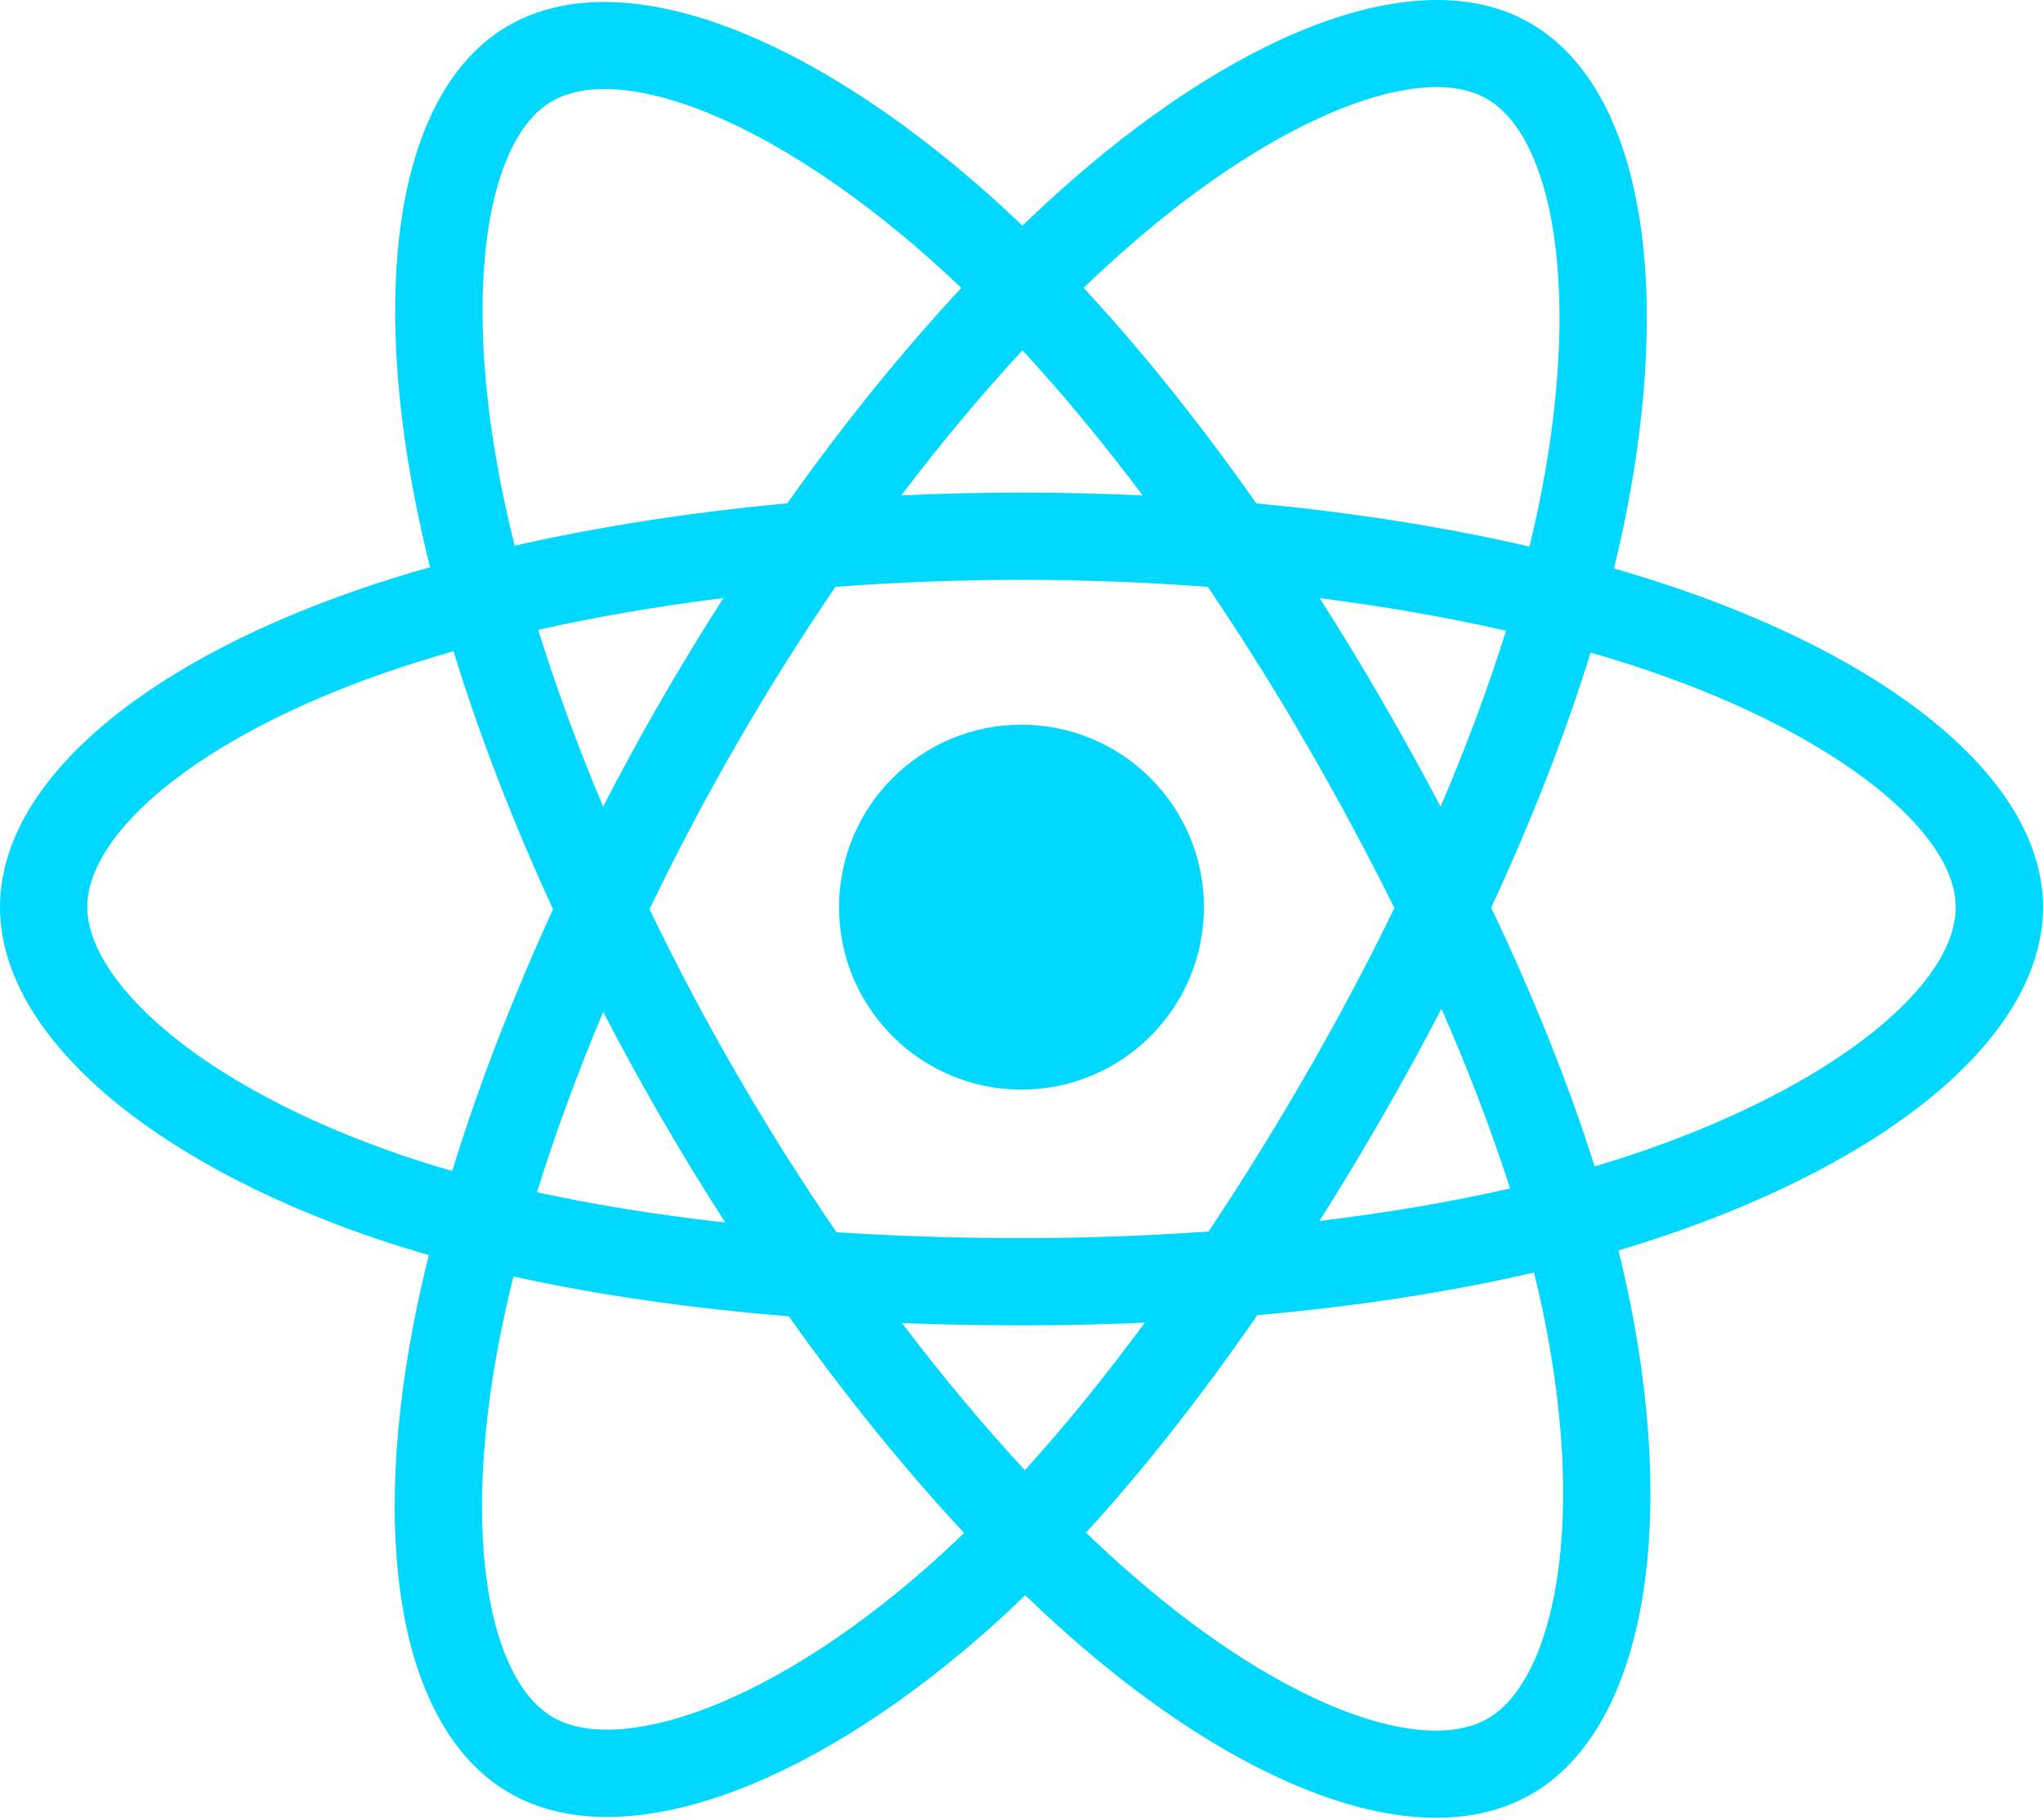
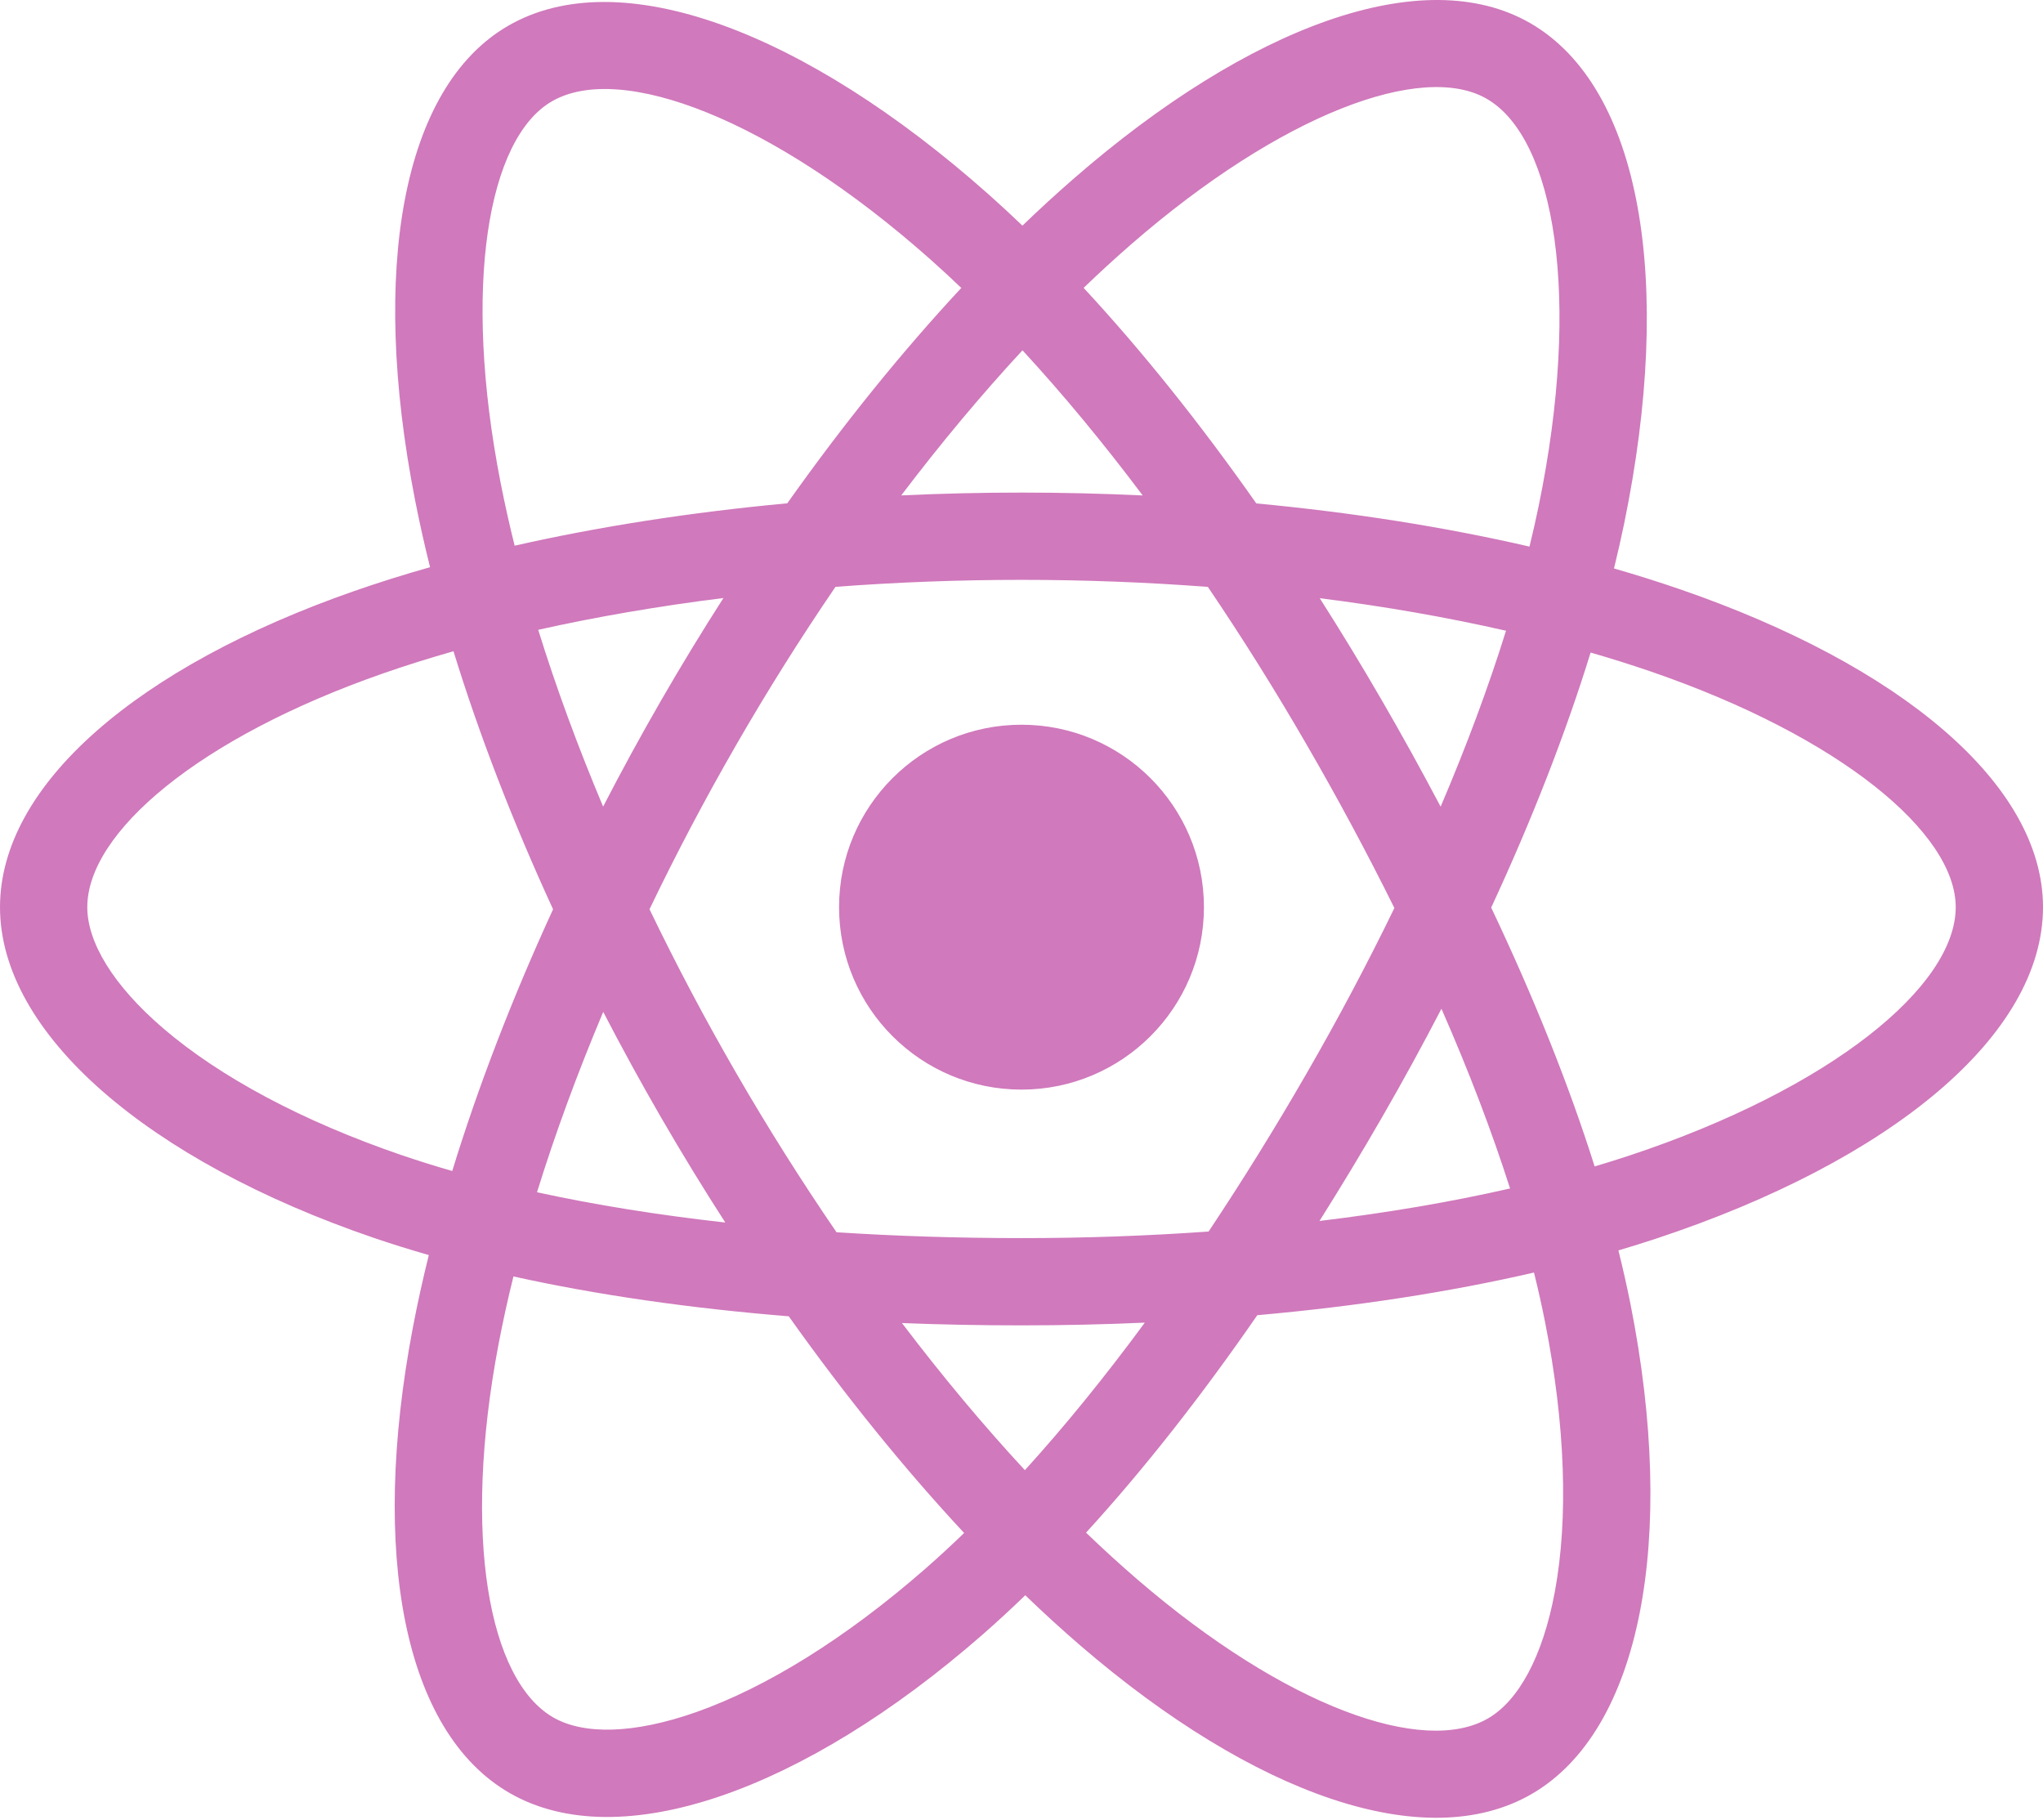
<svg xmlns="http://www.w3.org/2000/svg" aria-hidden="true" role="img" class="iconify iconify--logos" width="35.93" height="32" preserveAspectRatio="xMidYMid meet" viewBox="0 0 256 228">
-   <path fill="#00D8FF" d="M210.483 73.824a171.49 171.49 0 0 0-8.24-2.597c.465-1.9.893-3.777 1.273-5.621c6.238-30.281 2.16-54.676-11.769-62.708c-13.355-7.7-35.196.329-57.254 19.526a171.23 171.23 0 0 0-6.375 5.848a155.866 155.866 0 0 0-4.241-3.917C100.759 3.829 77.587-4.822 63.673 3.233C50.33 10.957 46.379 33.89 51.995 62.588a170.974 170.974 0 0 0 1.892 8.48c-3.28.932-6.445 1.924-9.474 2.98C17.309 83.498 0 98.307 0 113.668c0 15.865 18.582 31.778 46.812 41.427a145.52 145.52 0 0 0 6.921 2.165a167.467 167.467 0 0 0-2.01 9.138c-5.354 28.2-1.173 50.591 12.134 58.266c13.744 7.926 36.812-.22 59.273-19.855a145.567 145.567 0 0 0 5.342-4.923a168.064 168.064 0 0 0 6.92 6.314c21.758 18.722 43.246 26.282 56.54 18.586c13.731-7.949 18.194-32.003 12.4-61.268a145.016 145.016 0 0 0-1.535-6.842c1.62-.48 3.21-.974 4.76-1.488c29.348-9.723 48.443-25.443 48.443-41.52c0-15.417-17.868-30.326-45.517-39.844Zm-6.365 70.984c-1.4.463-2.836.91-4.3 1.345c-3.24-10.257-7.612-21.163-12.963-32.432c5.106-11 9.31-21.767 12.459-31.957c2.619.758 5.16 1.557 7.61 2.4c23.69 8.156 38.14 20.213 38.14 29.504c0 9.896-15.606 22.743-40.946 31.14Zm-10.514 20.834c2.562 12.94 2.927 24.64 1.23 33.787c-1.524 8.219-4.59 13.698-8.382 15.893c-8.067 4.67-25.32-1.4-43.927-17.412a156.726 156.726 0 0 1-6.437-5.87c7.214-7.889 14.423-17.06 21.459-27.246c12.376-1.098 24.068-2.894 34.671-5.345a134.17 134.17 0 0 1 1.386 6.193ZM87.276 214.515c-7.882 2.783-14.16 2.863-17.955.675c-8.075-4.657-11.432-22.636-6.853-46.752a156.923 156.923 0 0 1 1.869-8.499c10.486 2.32 22.093 3.988 34.498 4.994c7.084 9.967 14.501 19.128 21.976 27.15a134.668 134.668 0 0 1-4.877 4.492c-9.933 8.682-19.886 14.842-28.658 17.94ZM50.35 144.747c-12.483-4.267-22.792-9.812-29.858-15.863c-6.35-5.437-9.555-10.836-9.555-15.216c0-9.322 13.897-21.212 37.076-29.293c2.813-.98 5.757-1.905 8.812-2.773c3.204 10.42 7.406 21.315 12.477 32.332c-5.137 11.18-9.399 22.249-12.634 32.792a134.718 134.718 0 0 1-6.318-1.979Zm12.378-84.26c-4.811-24.587-1.616-43.134 6.425-47.789c8.564-4.958 27.502 2.111 47.463 19.835a144.318 144.318 0 0 1 3.841 3.545c-7.438 7.987-14.787 17.08-21.808 26.988c-12.04 1.116-23.565 2.908-34.161 5.309a160.342 160.342 0 0 1-1.76-7.887Zm110.427 27.268a347.8 347.8 0 0 0-7.785-12.803c8.168 1.033 15.994 2.404 23.343 4.08c-2.206 7.072-4.956 14.465-8.193 22.045a381.151 381.151 0 0 0-7.365-13.322Zm-45.032-43.861c5.044 5.465 10.096 11.566 15.065 18.186a322.04 322.04 0 0 0-30.257-.006c4.974-6.559 10.069-12.652 15.192-18.18ZM82.802 87.83a323.167 323.167 0 0 0-7.227 13.238c-3.184-7.553-5.909-14.98-8.134-22.152c7.304-1.634 15.093-2.97 23.209-3.984a321.524 321.524 0 0 0-7.848 12.897Zm8.081 65.352c-8.385-.936-16.291-2.203-23.593-3.793c2.26-7.3 5.045-14.885 8.298-22.6a321.187 321.187 0 0 0 7.257 13.246c2.594 4.48 5.28 8.868 8.038 13.147Zm37.542 31.03c-5.184-5.592-10.354-11.779-15.403-18.433c4.902.192 9.899.29 14.978.29c5.218 0 10.376-.117 15.453-.343c-4.985 6.774-10.018 12.97-15.028 18.486Zm52.198-57.817c3.422 7.8 6.306 15.345 8.596 22.52c-7.422 1.694-15.436 3.058-23.88 4.071a382.417 382.417 0 0 0 7.859-13.026a347.403 347.403 0 0 0 7.425-13.565Zm-16.898 8.101a358.557 358.557 0 0 1-12.281 19.815a329.4 329.4 0 0 1-23.444.823c-7.967 0-15.716-.248-23.178-.732a310.202 310.202 0 0 1-12.513-19.846h.001a307.41 307.41 0 0 1-10.923-20.627a310.278 310.278 0 0 1 10.89-20.637l-.001.001a307.318 307.318 0 0 1 12.413-19.761c7.613-.576 15.42-.876 23.31-.876H128c7.926 0 15.743.303 23.354.883a329.357 329.357 0 0 1 12.335 19.695a358.489 358.489 0 0 1 11.036 20.54a329.472 329.472 0 0 1-11 20.722Zm22.56-122.124c8.572 4.944 11.906 24.881 6.52 51.026c-.344 1.668-.73 3.367-1.15 5.09c-10.622-2.452-22.155-4.275-34.23-5.408c-7.034-10.017-14.323-19.124-21.64-27.008a160.789 160.789 0 0 1 5.888-5.4c18.9-16.447 36.564-22.941 44.612-18.3ZM128 90.808c12.625 0 22.86 10.235 22.86 22.86s-10.235 22.86-22.86 22.86s-22.86-10.235-22.86-22.86s10.235-22.86 22.86-22.86Z" />
+   <path fill="#d079bcff" d="M210.483 73.824a171.49 171.49 0 0 0-8.24-2.597c.465-1.9.893-3.777 1.273-5.621c6.238-30.281 2.16-54.676-11.769-62.708c-13.355-7.7-35.196.329-57.254 19.526a171.23 171.23 0 0 0-6.375 5.848a155.866 155.866 0 0 0-4.241-3.917C100.759 3.829 77.587-4.822 63.673 3.233C50.33 10.957 46.379 33.89 51.995 62.588a170.974 170.974 0 0 0 1.892 8.48c-3.28.932-6.445 1.924-9.474 2.98C17.309 83.498 0 98.307 0 113.668c0 15.865 18.582 31.778 46.812 41.427a145.52 145.52 0 0 0 6.921 2.165a167.467 167.467 0 0 0-2.01 9.138c-5.354 28.2-1.173 50.591 12.134 58.266c13.744 7.926 36.812-.22 59.273-19.855a145.567 145.567 0 0 0 5.342-4.923a168.064 168.064 0 0 0 6.92 6.314c21.758 18.722 43.246 26.282 56.54 18.586c13.731-7.949 18.194-32.003 12.4-61.268a145.016 145.016 0 0 0-1.535-6.842c1.62-.48 3.21-.974 4.76-1.488c29.348-9.723 48.443-25.443 48.443-41.52c0-15.417-17.868-30.326-45.517-39.844Zm-6.365 70.984c-1.4.463-2.836.91-4.3 1.345c-3.24-10.257-7.612-21.163-12.963-32.432c5.106-11 9.31-21.767 12.459-31.957c2.619.758 5.16 1.557 7.61 2.4c23.69 8.156 38.14 20.213 38.14 29.504c0 9.896-15.606 22.743-40.946 31.14Zm-10.514 20.834c2.562 12.94 2.927 24.64 1.23 33.787c-1.524 8.219-4.59 13.698-8.382 15.893c-8.067 4.67-25.32-1.4-43.927-17.412a156.726 156.726 0 0 1-6.437-5.87c7.214-7.889 14.423-17.06 21.459-27.246c12.376-1.098 24.068-2.894 34.671-5.345a134.17 134.17 0 0 1 1.386 6.193ZM87.276 214.515c-7.882 2.783-14.16 2.863-17.955.675c-8.075-4.657-11.432-22.636-6.853-46.752a156.923 156.923 0 0 1 1.869-8.499c10.486 2.32 22.093 3.988 34.498 4.994c7.084 9.967 14.501 19.128 21.976 27.15a134.668 134.668 0 0 1-4.877 4.492c-9.933 8.682-19.886 14.842-28.658 17.94ZM50.35 144.747c-12.483-4.267-22.792-9.812-29.858-15.863c-6.35-5.437-9.555-10.836-9.555-15.216c0-9.322 13.897-21.212 37.076-29.293c2.813-.98 5.757-1.905 8.812-2.773c3.204 10.42 7.406 21.315 12.477 32.332c-5.137 11.18-9.399 22.249-12.634 32.792a134.718 134.718 0 0 1-6.318-1.979Zm12.378-84.26c-4.811-24.587-1.616-43.134 6.425-47.789c8.564-4.958 27.502 2.111 47.463 19.835a144.318 144.318 0 0 1 3.841 3.545c-7.438 7.987-14.787 17.08-21.808 26.988c-12.04 1.116-23.565 2.908-34.161 5.309a160.342 160.342 0 0 1-1.76-7.887Zm110.427 27.268a347.8 347.8 0 0 0-7.785-12.803c8.168 1.033 15.994 2.404 23.343 4.08c-2.206 7.072-4.956 14.465-8.193 22.045a381.151 381.151 0 0 0-7.365-13.322Zm-45.032-43.861c5.044 5.465 10.096 11.566 15.065 18.186a322.04 322.04 0 0 0-30.257-.006c4.974-6.559 10.069-12.652 15.192-18.18ZM82.802 87.83a323.167 323.167 0 0 0-7.227 13.238c-3.184-7.553-5.909-14.98-8.134-22.152c7.304-1.634 15.093-2.97 23.209-3.984a321.524 321.524 0 0 0-7.848 12.897Zm8.081 65.352c-8.385-.936-16.291-2.203-23.593-3.793c2.26-7.3 5.045-14.885 8.298-22.6a321.187 321.187 0 0 0 7.257 13.246c2.594 4.48 5.28 8.868 8.038 13.147Zm37.542 31.03c-5.184-5.592-10.354-11.779-15.403-18.433c4.902.192 9.899.29 14.978.29c5.218 0 10.376-.117 15.453-.343c-4.985 6.774-10.018 12.97-15.028 18.486Zm52.198-57.817c3.422 7.8 6.306 15.345 8.596 22.52c-7.422 1.694-15.436 3.058-23.88 4.071a382.417 382.417 0 0 0 7.859-13.026a347.403 347.403 0 0 0 7.425-13.565Zm-16.898 8.101a358.557 358.557 0 0 1-12.281 19.815a329.4 329.4 0 0 1-23.444.823c-7.967 0-15.716-.248-23.178-.732a310.202 310.202 0 0 1-12.513-19.846h.001a307.41 307.41 0 0 1-10.923-20.627a310.278 310.278 0 0 1 10.89-20.637l-.001.001a307.318 307.318 0 0 1 12.413-19.761c7.613-.576 15.42-.876 23.31-.876H128c7.926 0 15.743.303 23.354.883a329.357 329.357 0 0 1 12.335 19.695a358.489 358.489 0 0 1 11.036 20.54a329.472 329.472 0 0 1-11 20.722Zm22.56-122.124c8.572 4.944 11.906 24.881 6.52 51.026c-.344 1.668-.73 3.367-1.15 5.09c-10.622-2.452-22.155-4.275-34.23-5.408c-7.034-10.017-14.323-19.124-21.64-27.008a160.789 160.789 0 0 1 5.888-5.4c18.9-16.447 36.564-22.941 44.612-18.3ZM128 90.808c12.625 0 22.86 10.235 22.86 22.86s-10.235 22.86-22.86 22.86s-22.86-10.235-22.86-22.86s10.235-22.86 22.86-22.86Z" />
</svg>
